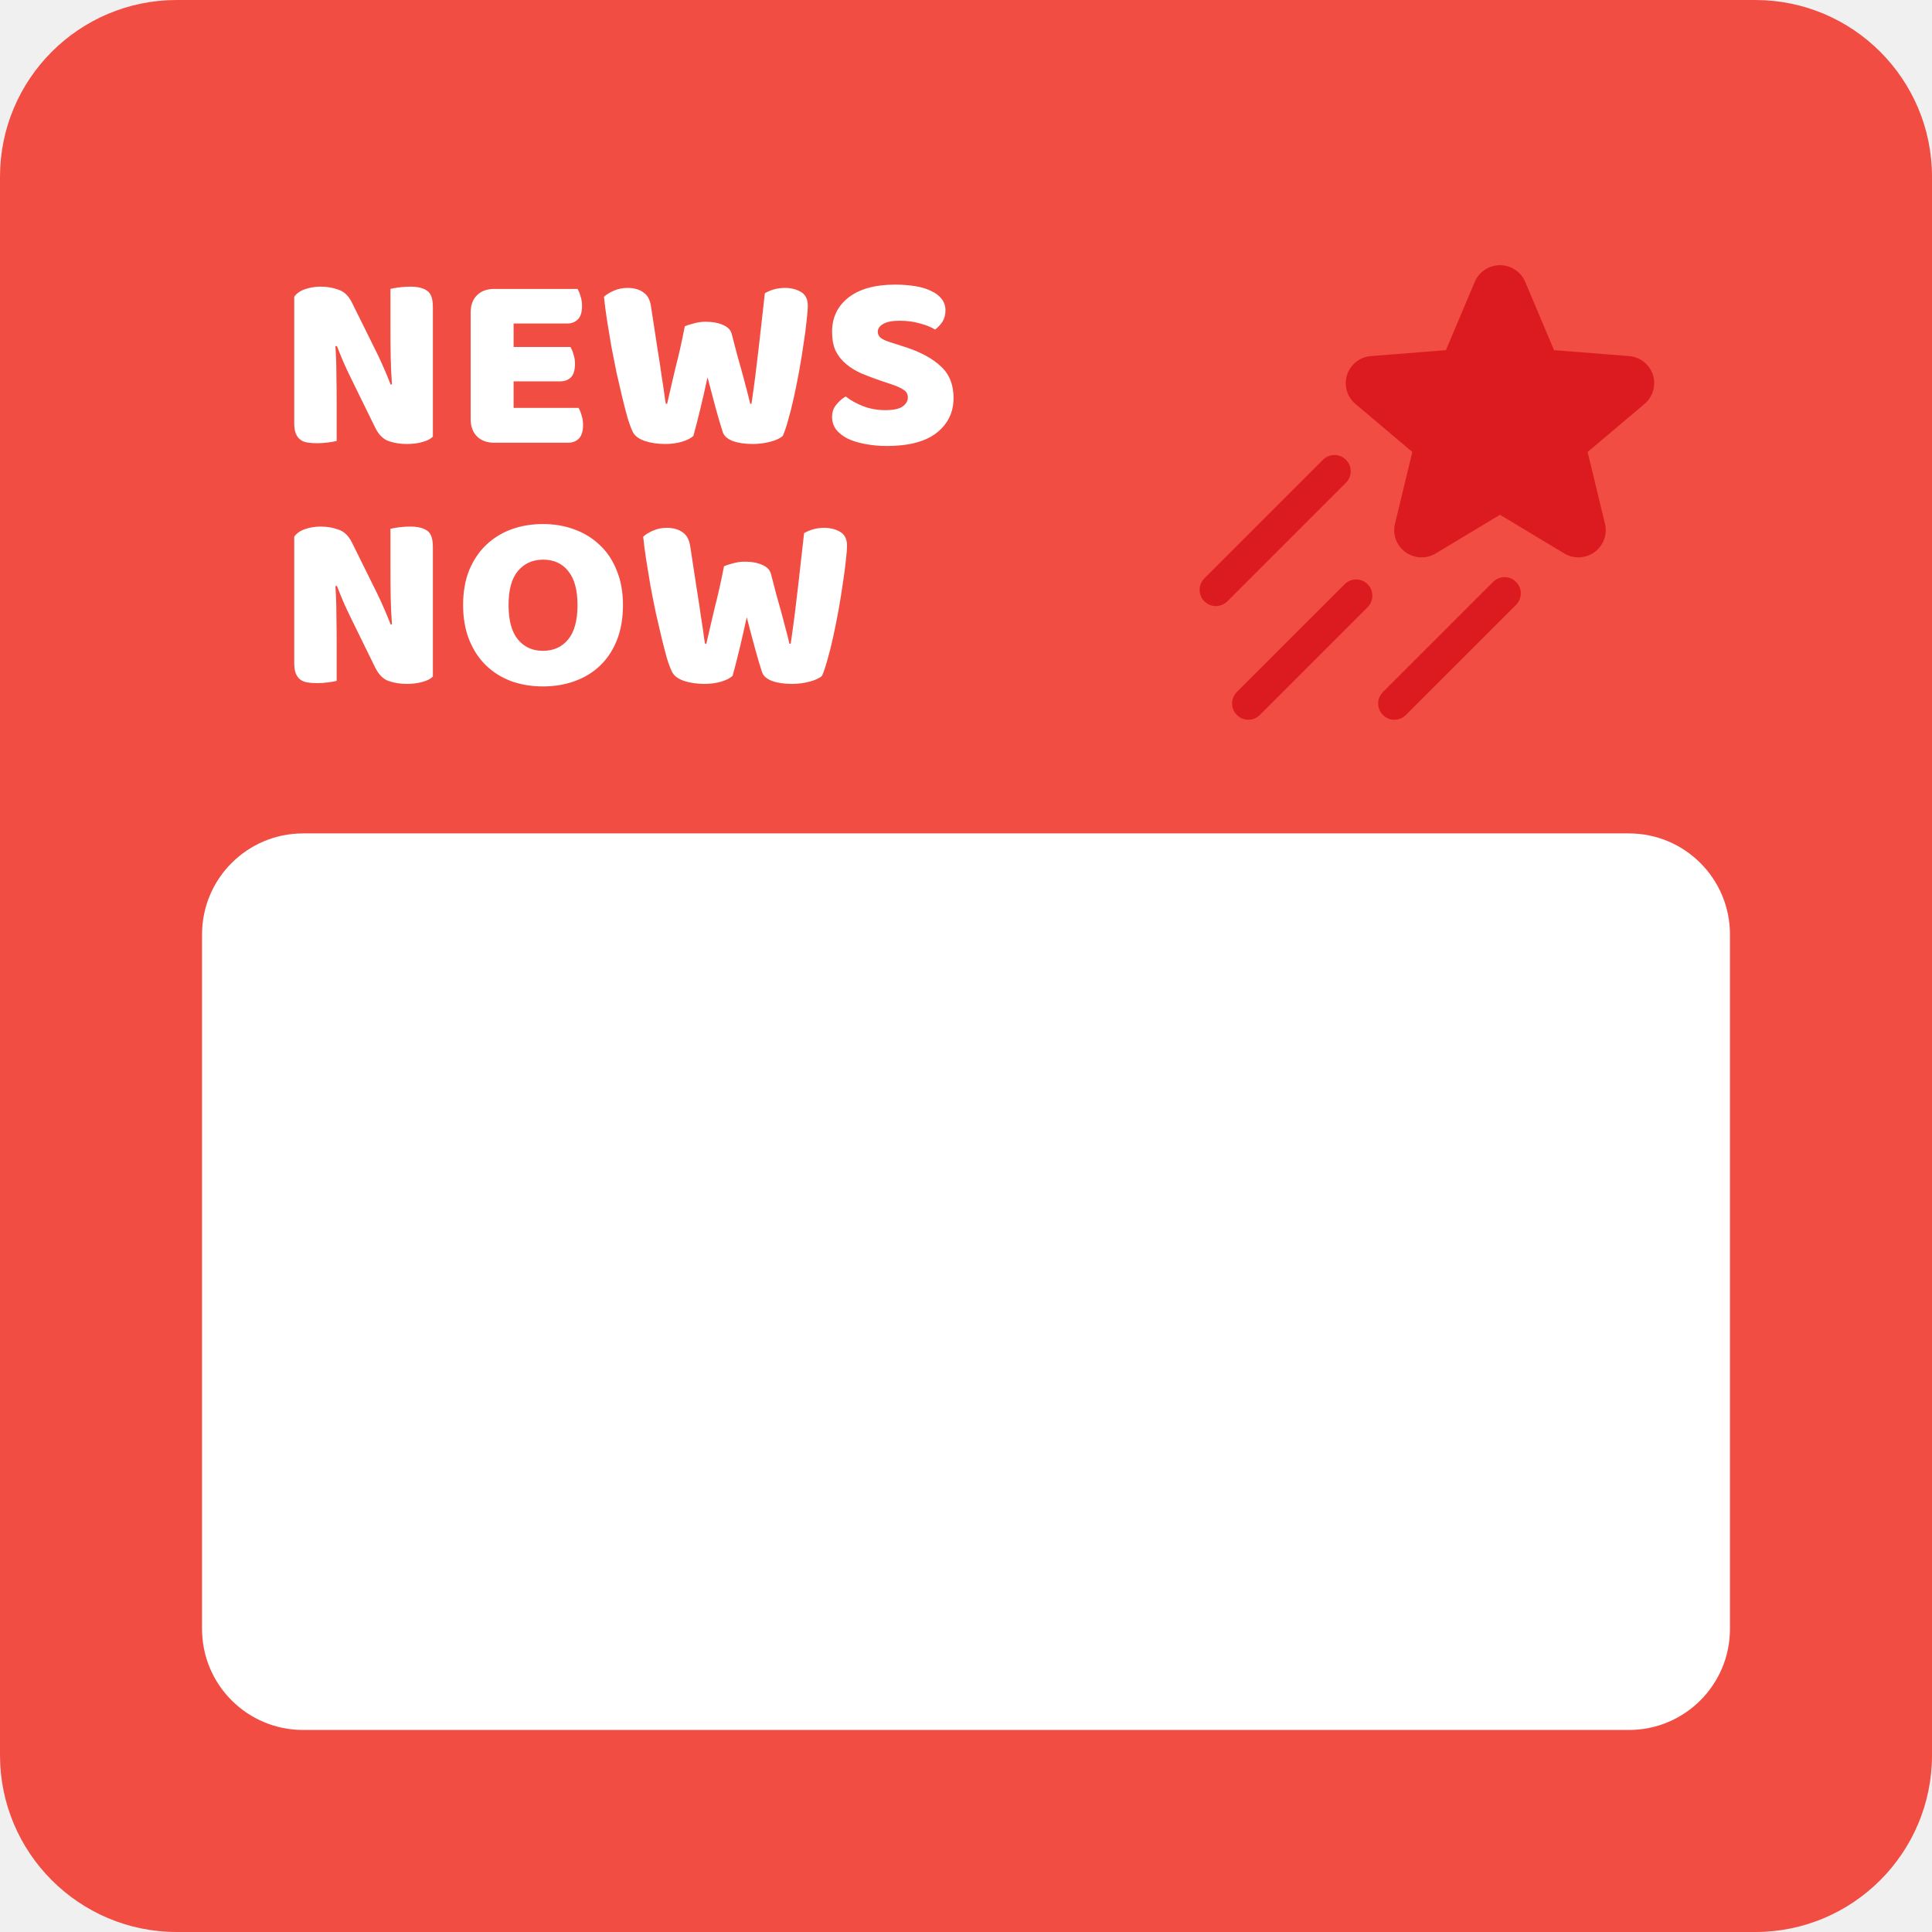
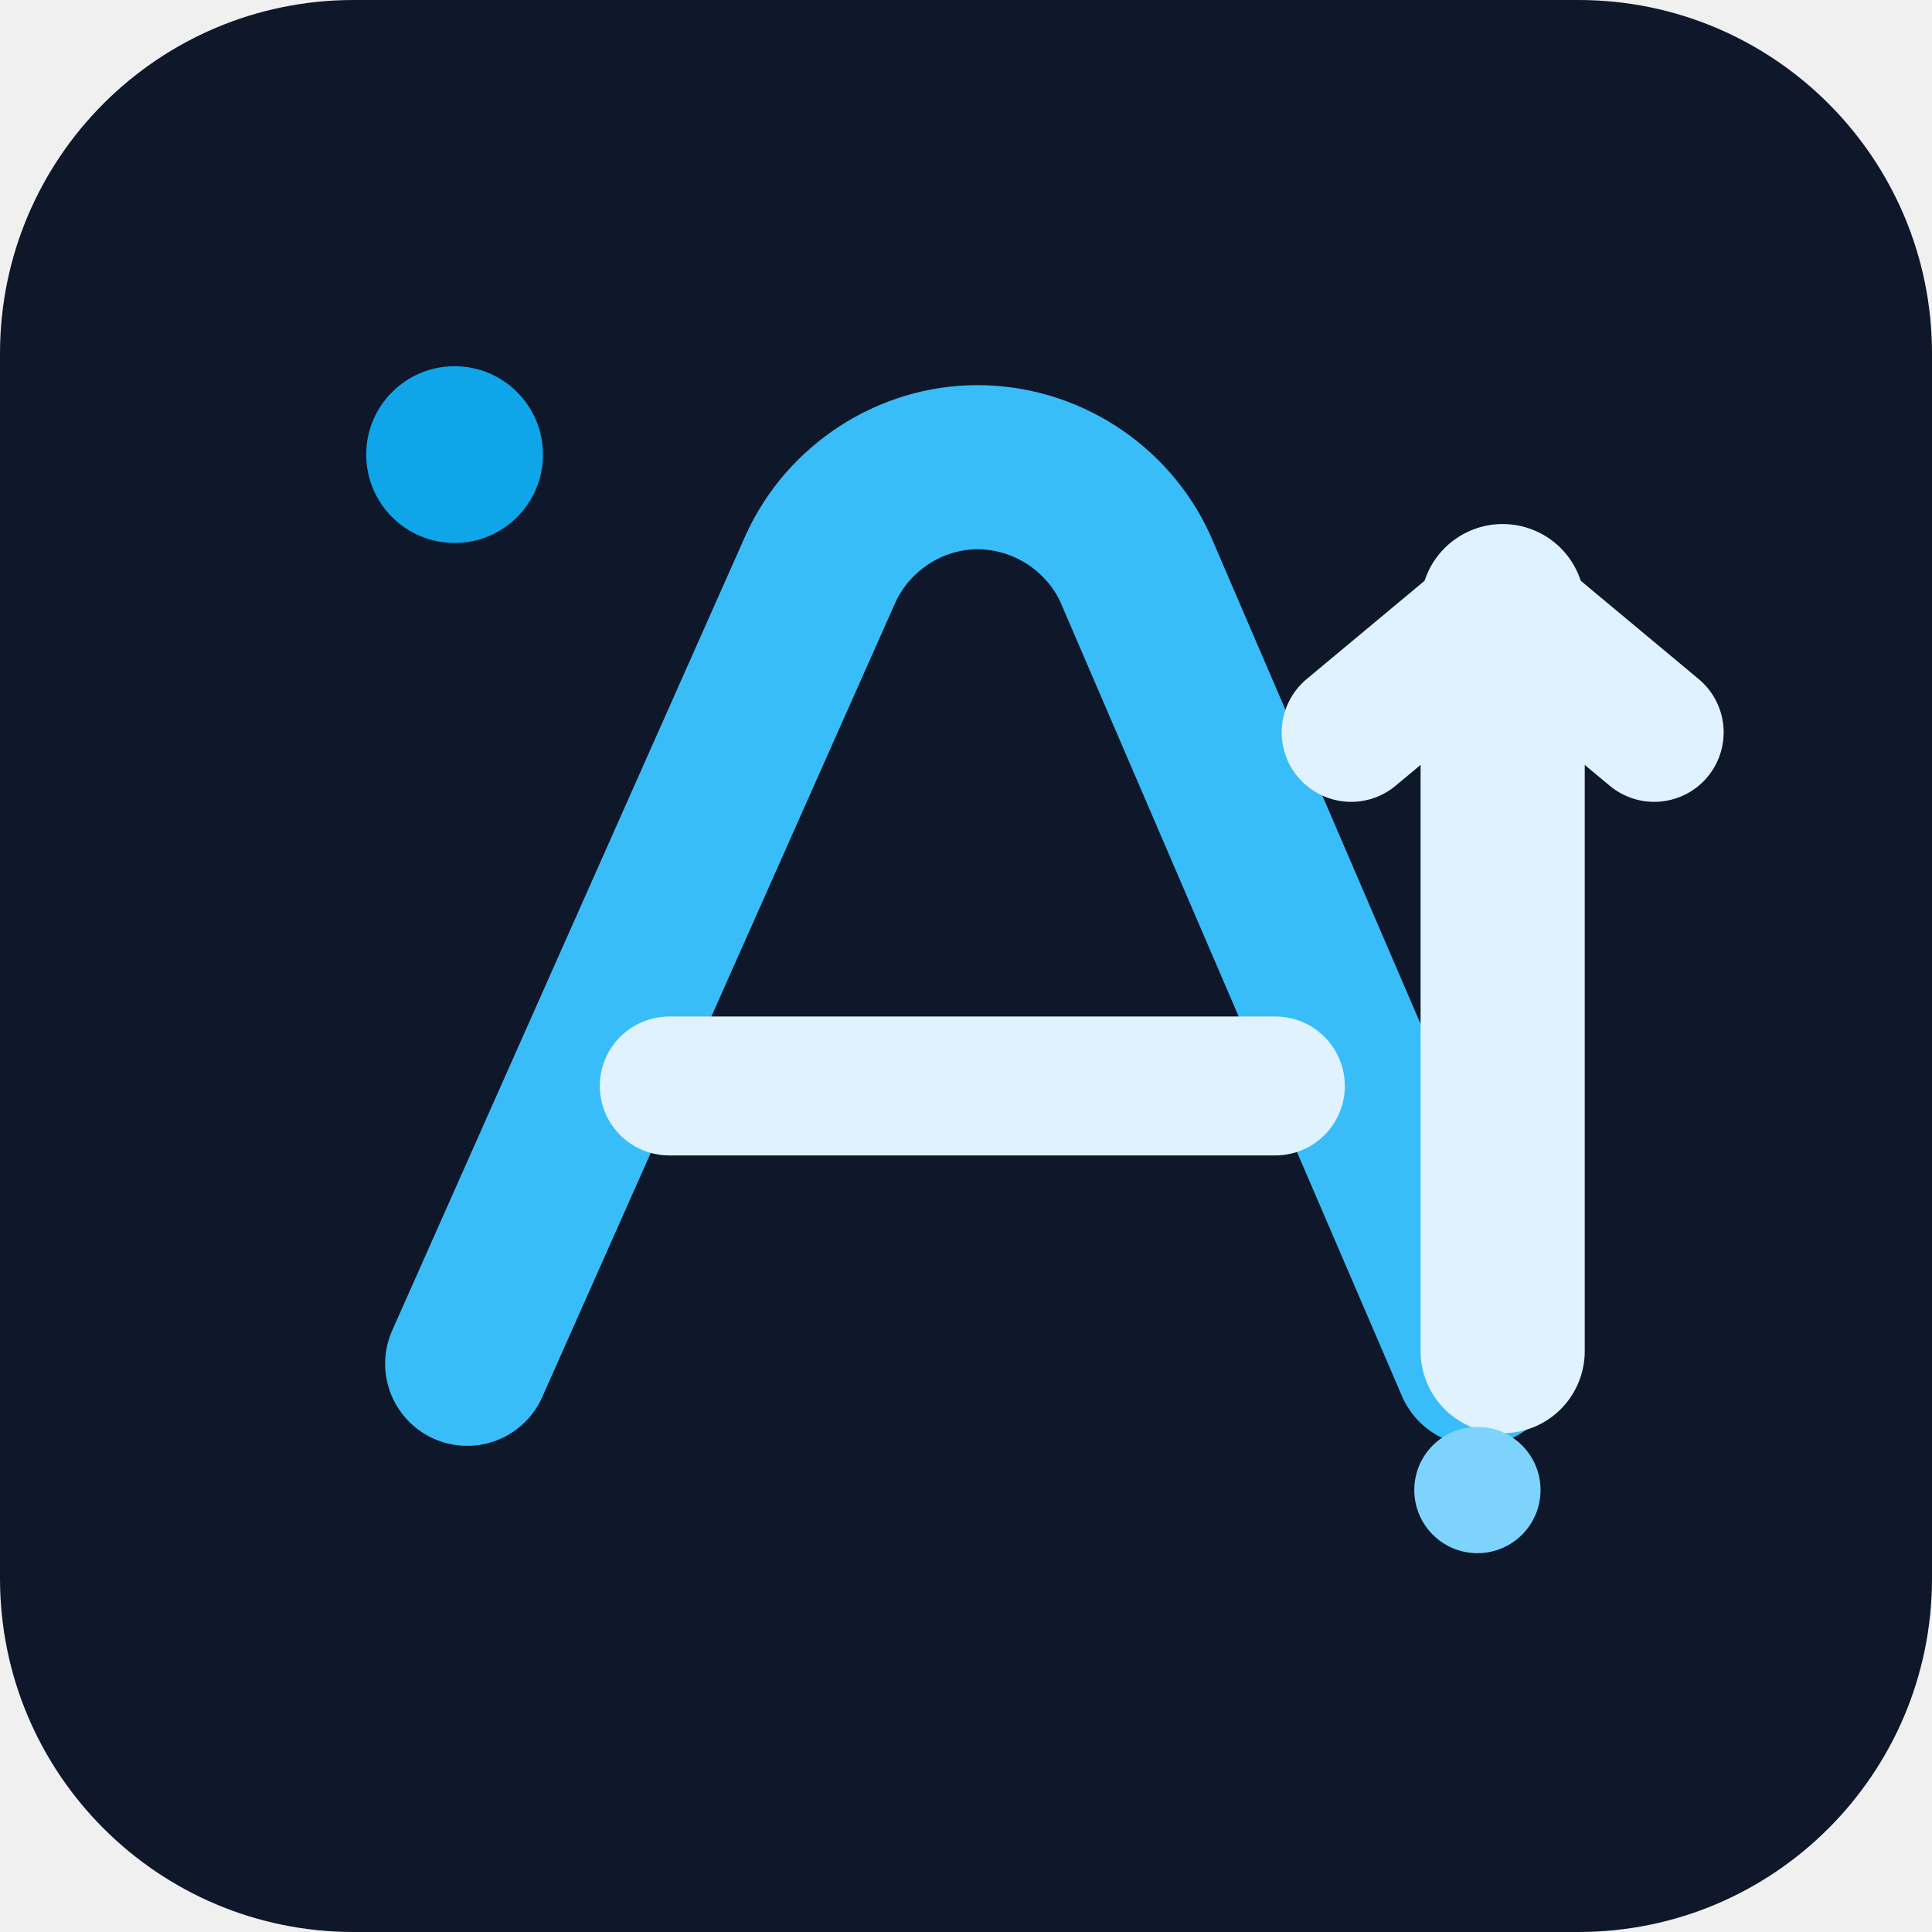
<svg xmlns="http://www.w3.org/2000/svg" width="153" height="153" viewBox="0 0 153 153" fill="none">
-   <rect width="153" height="153" rx="14" fill="#F14D42" />
-   <path d="M34.28 34.58C34.093 34.767 33.82 34.907 33.46 35C33.113 35.107 32.693 35.16 32.2 35.16C31.707 35.16 31.24 35.087 30.8 34.94C30.36 34.793 30 34.44 29.72 33.88L27.74 29.84C27.54 29.427 27.36 29.04 27.2 28.68C27.04 28.307 26.867 27.88 26.68 27.4L26.56 27.42C26.613 28.14 26.64 28.873 26.64 29.62C26.653 30.367 26.66 31.1 26.66 31.82V34.92C26.513 34.96 26.287 35 25.98 35.04C25.687 35.08 25.393 35.1 25.1 35.1C24.807 35.1 24.547 35.08 24.32 35.04C24.093 35 23.907 34.92 23.76 34.8C23.613 34.68 23.5 34.52 23.42 34.32C23.34 34.107 23.3 33.833 23.3 33.5V23.5C23.487 23.233 23.773 23.033 24.16 22.9C24.547 22.767 24.96 22.7 25.4 22.7C25.893 22.7 26.36 22.78 26.8 22.94C27.253 23.087 27.613 23.433 27.88 23.98L29.88 28.02C30.08 28.433 30.26 28.827 30.42 29.2C30.58 29.56 30.753 29.98 30.94 30.46L31.04 30.44C30.987 29.72 30.953 29 30.94 28.28C30.927 27.56 30.92 26.84 30.92 26.12V22.88C31.067 22.84 31.287 22.8 31.58 22.76C31.887 22.72 32.187 22.7 32.48 22.7C33.067 22.7 33.513 22.807 33.82 23.02C34.127 23.22 34.28 23.647 34.28 24.3V34.58ZM37.274 24.74C37.274 24.167 37.441 23.713 37.774 23.38C38.108 23.047 38.561 22.88 39.134 22.88H45.734C45.828 23.027 45.908 23.22 45.974 23.46C46.054 23.7 46.094 23.953 46.094 24.22C46.094 24.727 45.981 25.087 45.754 25.3C45.541 25.513 45.254 25.62 44.894 25.62H40.674V27.48H45.174C45.268 27.627 45.348 27.82 45.414 28.06C45.494 28.287 45.534 28.533 45.534 28.8C45.534 29.307 45.428 29.667 45.214 29.88C45.001 30.093 44.714 30.2 44.354 30.2H40.674V32.3H45.814C45.908 32.447 45.988 32.64 46.054 32.88C46.134 33.12 46.174 33.373 46.174 33.64C46.174 34.147 46.061 34.513 45.834 34.74C45.621 34.953 45.334 35.06 44.974 35.06H39.134C38.561 35.06 38.108 34.893 37.774 34.56C37.441 34.227 37.274 33.773 37.274 33.2V24.74ZM54.231 25.84C54.378 25.773 54.605 25.7 54.911 25.62C55.231 25.527 55.551 25.48 55.871 25.48C56.431 25.48 56.898 25.567 57.271 25.74C57.645 25.9 57.871 26.14 57.951 26.46C58.098 27.007 58.231 27.52 58.351 28C58.485 28.467 58.611 28.92 58.731 29.36C58.851 29.787 58.965 30.213 59.071 30.64C59.191 31.067 59.305 31.513 59.411 31.98H59.511C59.631 31.167 59.738 30.393 59.831 29.66C59.925 28.913 60.011 28.187 60.091 27.48C60.171 26.76 60.251 26.053 60.331 25.36C60.411 24.653 60.491 23.94 60.571 23.22C61.065 22.94 61.591 22.8 62.151 22.8C62.645 22.8 63.071 22.907 63.431 23.12C63.791 23.333 63.971 23.693 63.971 24.2C63.971 24.493 63.938 24.913 63.871 25.46C63.818 25.993 63.738 26.593 63.631 27.26C63.538 27.927 63.425 28.627 63.291 29.36C63.158 30.093 63.018 30.793 62.871 31.46C62.725 32.127 62.571 32.733 62.411 33.28C62.265 33.813 62.125 34.227 61.991 34.52C61.791 34.707 61.465 34.86 61.011 34.98C60.558 35.1 60.091 35.16 59.611 35.16C58.985 35.16 58.451 35.08 58.011 34.92C57.585 34.747 57.325 34.507 57.231 34.2C57.058 33.667 56.871 33.033 56.671 32.3C56.471 31.567 56.258 30.76 56.031 29.88C55.845 30.747 55.651 31.593 55.451 32.42C55.251 33.247 55.071 33.947 54.911 34.52C54.711 34.707 54.411 34.86 54.011 34.98C53.611 35.1 53.171 35.16 52.691 35.16C52.091 35.16 51.545 35.08 51.051 34.92C50.571 34.747 50.258 34.507 50.111 34.2C49.991 33.96 49.858 33.607 49.711 33.14C49.578 32.66 49.438 32.12 49.291 31.52C49.145 30.907 48.991 30.247 48.831 29.54C48.685 28.833 48.545 28.127 48.411 27.42C48.291 26.713 48.178 26.027 48.071 25.36C47.965 24.68 47.885 24.06 47.831 23.5C48.018 23.327 48.278 23.167 48.611 23.02C48.945 22.873 49.305 22.8 49.691 22.8C50.198 22.8 50.611 22.913 50.931 23.14C51.265 23.353 51.471 23.72 51.551 24.24C51.765 25.6 51.938 26.733 52.071 27.64C52.218 28.547 52.331 29.293 52.411 29.88C52.505 30.453 52.571 30.9 52.611 31.22C52.651 31.54 52.691 31.793 52.731 31.98H52.831C52.951 31.447 53.065 30.953 53.171 30.5C53.278 30.047 53.385 29.593 53.491 29.14C53.611 28.673 53.731 28.18 53.851 27.66C53.971 27.127 54.098 26.52 54.231 25.84ZM69.835 30.18C69.248 29.98 68.715 29.78 68.234 29.58C67.754 29.367 67.341 29.113 66.995 28.82C66.648 28.527 66.374 28.18 66.174 27.78C65.988 27.367 65.894 26.867 65.894 26.28C65.894 25.147 66.328 24.24 67.195 23.56C68.075 22.88 69.301 22.54 70.874 22.54C71.448 22.54 71.981 22.58 72.475 22.66C72.968 22.74 73.388 22.867 73.734 23.04C74.094 23.2 74.374 23.413 74.575 23.68C74.775 23.933 74.874 24.233 74.874 24.58C74.874 24.927 74.794 25.227 74.635 25.48C74.475 25.72 74.281 25.927 74.055 26.1C73.761 25.913 73.368 25.753 72.874 25.62C72.381 25.473 71.841 25.4 71.254 25.4C70.654 25.4 70.215 25.487 69.934 25.66C69.654 25.82 69.514 26.027 69.514 26.28C69.514 26.48 69.601 26.647 69.775 26.78C69.948 26.9 70.208 27.013 70.555 27.12L71.615 27.46C72.868 27.86 73.828 28.373 74.495 29C75.174 29.613 75.514 30.453 75.514 31.52C75.514 32.653 75.068 33.573 74.174 34.28C73.281 34.973 71.968 35.32 70.234 35.32C69.621 35.32 69.048 35.267 68.514 35.16C67.995 35.067 67.534 34.927 67.135 34.74C66.748 34.54 66.441 34.3 66.215 34.02C66.001 33.727 65.894 33.393 65.894 33.02C65.894 32.633 66.008 32.307 66.234 32.04C66.461 31.76 66.708 31.547 66.975 31.4C67.348 31.693 67.801 31.947 68.335 32.16C68.881 32.373 69.475 32.48 70.115 32.48C70.768 32.48 71.228 32.38 71.495 32.18C71.761 31.98 71.894 31.747 71.894 31.48C71.894 31.213 71.788 31.013 71.575 30.88C71.361 30.733 71.061 30.593 70.674 30.46L69.835 30.18ZM34.28 53.58C34.093 53.767 33.82 53.907 33.46 54C33.113 54.107 32.693 54.16 32.2 54.16C31.707 54.16 31.24 54.087 30.8 53.94C30.36 53.793 30 53.44 29.72 52.88L27.74 48.84C27.54 48.427 27.36 48.04 27.2 47.68C27.04 47.307 26.867 46.88 26.68 46.4L26.56 46.42C26.613 47.14 26.64 47.873 26.64 48.62C26.653 49.367 26.66 50.1 26.66 50.82V53.92C26.513 53.96 26.287 54 25.98 54.04C25.687 54.08 25.393 54.1 25.1 54.1C24.807 54.1 24.547 54.08 24.32 54.04C24.093 54 23.907 53.92 23.76 53.8C23.613 53.68 23.5 53.52 23.42 53.32C23.34 53.107 23.3 52.833 23.3 52.5V42.5C23.487 42.233 23.773 42.033 24.16 41.9C24.547 41.767 24.96 41.7 25.4 41.7C25.893 41.7 26.36 41.78 26.8 41.94C27.253 42.087 27.613 42.433 27.88 42.98L29.88 47.02C30.08 47.433 30.26 47.827 30.42 48.2C30.58 48.56 30.753 48.98 30.94 49.46L31.04 49.44C30.987 48.72 30.953 48 30.94 47.28C30.927 46.56 30.92 45.84 30.92 45.12V41.88C31.067 41.84 31.287 41.8 31.58 41.76C31.887 41.72 32.187 41.7 32.48 41.7C33.067 41.7 33.513 41.807 33.82 42.02C34.127 42.22 34.28 42.647 34.28 43.3V53.58ZM36.674 47.92C36.674 46.88 36.834 45.96 37.154 45.16C37.488 44.36 37.934 43.693 38.494 43.16C39.068 42.613 39.734 42.2 40.494 41.92C41.268 41.64 42.101 41.5 42.994 41.5C43.888 41.5 44.714 41.64 45.474 41.92C46.248 42.2 46.921 42.613 47.494 43.16C48.068 43.693 48.514 44.36 48.834 45.16C49.168 45.96 49.334 46.88 49.334 47.92C49.334 48.96 49.174 49.887 48.854 50.7C48.534 51.5 48.088 52.173 47.514 52.72C46.954 53.253 46.288 53.66 45.514 53.94C44.741 54.22 43.901 54.36 42.994 54.36C42.088 54.36 41.248 54.22 40.474 53.94C39.701 53.647 39.034 53.227 38.474 52.68C37.914 52.133 37.474 51.46 37.154 50.66C36.834 49.86 36.674 48.947 36.674 47.92ZM40.274 47.92C40.274 49.133 40.521 50.04 41.014 50.64C41.508 51.24 42.168 51.54 42.994 51.54C43.834 51.54 44.501 51.24 44.994 50.64C45.488 50.04 45.734 49.133 45.734 47.92C45.734 46.72 45.488 45.82 44.994 45.22C44.514 44.62 43.854 44.32 43.014 44.32C42.188 44.32 41.521 44.62 41.014 45.22C40.521 45.807 40.274 46.707 40.274 47.92ZM57.337 44.84C57.483 44.773 57.71 44.7 58.017 44.62C58.337 44.527 58.657 44.48 58.977 44.48C59.537 44.48 60.003 44.567 60.377 44.74C60.75 44.9 60.977 45.14 61.057 45.46C61.203 46.007 61.337 46.52 61.457 47C61.59 47.467 61.717 47.92 61.837 48.36C61.957 48.787 62.07 49.213 62.177 49.64C62.297 50.067 62.41 50.513 62.517 50.98H62.617C62.737 50.167 62.843 49.393 62.937 48.66C63.03 47.913 63.117 47.187 63.197 46.48C63.277 45.76 63.357 45.053 63.437 44.36C63.517 43.653 63.597 42.94 63.677 42.22C64.17 41.94 64.697 41.8 65.257 41.8C65.75 41.8 66.177 41.907 66.537 42.12C66.897 42.333 67.077 42.693 67.077 43.2C67.077 43.493 67.043 43.913 66.977 44.46C66.923 44.993 66.843 45.593 66.737 46.26C66.643 46.927 66.53 47.627 66.397 48.36C66.263 49.093 66.123 49.793 65.977 50.46C65.83 51.127 65.677 51.733 65.517 52.28C65.37 52.813 65.23 53.227 65.097 53.52C64.897 53.707 64.57 53.86 64.117 53.98C63.663 54.1 63.197 54.16 62.717 54.16C62.09 54.16 61.557 54.08 61.117 53.92C60.69 53.747 60.43 53.507 60.337 53.2C60.163 52.667 59.977 52.033 59.777 51.3C59.577 50.567 59.363 49.76 59.137 48.88C58.95 49.747 58.757 50.593 58.557 51.42C58.357 52.247 58.177 52.947 58.017 53.52C57.817 53.707 57.517 53.86 57.117 53.98C56.717 54.1 56.277 54.16 55.797 54.16C55.197 54.16 54.65 54.08 54.157 53.92C53.677 53.747 53.363 53.507 53.217 53.2C53.097 52.96 52.963 52.607 52.817 52.14C52.683 51.66 52.543 51.12 52.397 50.52C52.25 49.907 52.097 49.247 51.937 48.54C51.79 47.833 51.65 47.127 51.517 46.42C51.397 45.713 51.283 45.027 51.177 44.36C51.07 43.68 50.99 43.06 50.937 42.5C51.123 42.327 51.383 42.167 51.717 42.02C52.05 41.873 52.41 41.8 52.797 41.8C53.303 41.8 53.717 41.913 54.037 42.14C54.37 42.353 54.577 42.72 54.657 43.24C54.87 44.6 55.043 45.733 55.177 46.64C55.323 47.547 55.437 48.293 55.517 48.88C55.61 49.453 55.677 49.9 55.717 50.22C55.757 50.54 55.797 50.793 55.837 50.98H55.937C56.057 50.447 56.17 49.953 56.277 49.5C56.383 49.047 56.49 48.593 56.597 48.14C56.717 47.673 56.837 47.18 56.957 46.66C57.077 46.127 57.203 45.52 57.337 44.84Z" fill="white" />
-   <path d="M130.237 31.988L125.727 35.794L127.103 41.481C127.203 41.892 127.178 42.324 127.033 42.722C126.887 43.12 126.627 43.466 126.285 43.716C125.939 43.97 125.525 44.116 125.096 44.136C124.667 44.156 124.242 44.048 123.874 43.827L118.787 40.766L113.701 43.828C113.333 44.05 112.908 44.158 112.478 44.139C112.049 44.119 111.636 43.972 111.29 43.718C110.947 43.468 110.686 43.122 110.54 42.724C110.395 42.326 110.37 41.894 110.47 41.482L111.846 35.795L107.338 31.988C107.011 31.712 106.774 31.345 106.657 30.934C106.54 30.523 106.548 30.087 106.68 29.68C106.812 29.273 107.062 28.916 107.399 28.652C107.735 28.388 108.142 28.23 108.569 28.199L114.506 27.73L116.79 22.32C116.956 21.929 117.235 21.595 117.59 21.36C117.945 21.125 118.362 21 118.787 21C119.213 21 119.63 21.125 119.985 21.36C120.34 21.595 120.618 21.929 120.785 22.32L123.069 27.73L129.006 28.199C129.432 28.23 129.84 28.388 130.176 28.652C130.512 28.916 130.763 29.273 130.895 29.68C131.027 30.087 131.035 30.523 130.918 30.934C130.801 31.345 130.564 31.712 130.237 31.988ZM106.59 36.409C106.471 36.289 106.329 36.195 106.173 36.13C106.017 36.065 105.85 36.032 105.681 36.032C105.512 36.032 105.344 36.065 105.188 36.13C105.032 36.195 104.89 36.289 104.771 36.409L95.377 45.802C95.135 46.043 95 46.37 95 46.711C95 47.053 95.135 47.38 95.377 47.621C95.618 47.862 95.945 47.998 96.287 47.998C96.628 47.998 96.955 47.862 97.196 47.621L106.59 38.228C106.71 38.109 106.805 37.967 106.869 37.811C106.934 37.655 106.967 37.487 106.967 37.319C106.967 37.15 106.934 36.982 106.869 36.826C106.805 36.67 106.71 36.528 106.59 36.409ZM106.51 46.242L97.948 54.801C97.707 55.042 97.572 55.369 97.572 55.711C97.572 56.052 97.707 56.379 97.948 56.62C98.19 56.861 98.517 56.997 98.858 56.997C99.199 56.997 99.526 56.861 99.768 56.62L108.328 48.06C108.559 47.817 108.686 47.493 108.681 47.158C108.677 46.822 108.542 46.502 108.305 46.265C108.068 46.028 107.747 45.893 107.412 45.889C107.077 45.884 106.753 46.011 106.51 46.242ZM118.243 46.081L109.517 54.804C109.276 55.045 109.14 55.373 109.14 55.714C109.14 56.055 109.276 56.382 109.517 56.623C109.758 56.864 110.086 57 110.427 57C110.768 57 111.095 56.864 111.336 56.623L120.06 47.901C120.302 47.66 120.437 47.333 120.437 46.992C120.438 46.651 120.302 46.323 120.061 46.082C119.82 45.841 119.493 45.705 119.152 45.705C118.811 45.705 118.484 45.84 118.243 46.081Z" fill="#DC1B21" />
-   <rect x="16" y="66" width="121" height="71" rx="8" fill="white" />
+   <rect width="153" height="153" rx="28" fill="#0F172A" />
+   <path d="M37 108L65 45C67.2 40.2 72.1 37 77.4 37C82.8 37 87.7 40.2 89.9 45L117 108" stroke="#38BDF8" stroke-width="13" stroke-linecap="round" stroke-linejoin="round" />
+   <path d="M53 86H101" stroke="#E0F2FE" stroke-width="11" stroke-linecap="round" />
+   <path d="M119 48V107" stroke="#E0F2FE" stroke-width="13" stroke-linecap="round" />
+   <path d="M107 58L119 48L131 58" stroke="#E0F2FE" stroke-width="11" stroke-linecap="round" stroke-linejoin="round" />
+   <circle cx="36" cy="36" r="7" fill="#0EA5E9" />
+   <circle cx="117" cy="118" r="5" fill="#7DD3FC" />
</svg>
